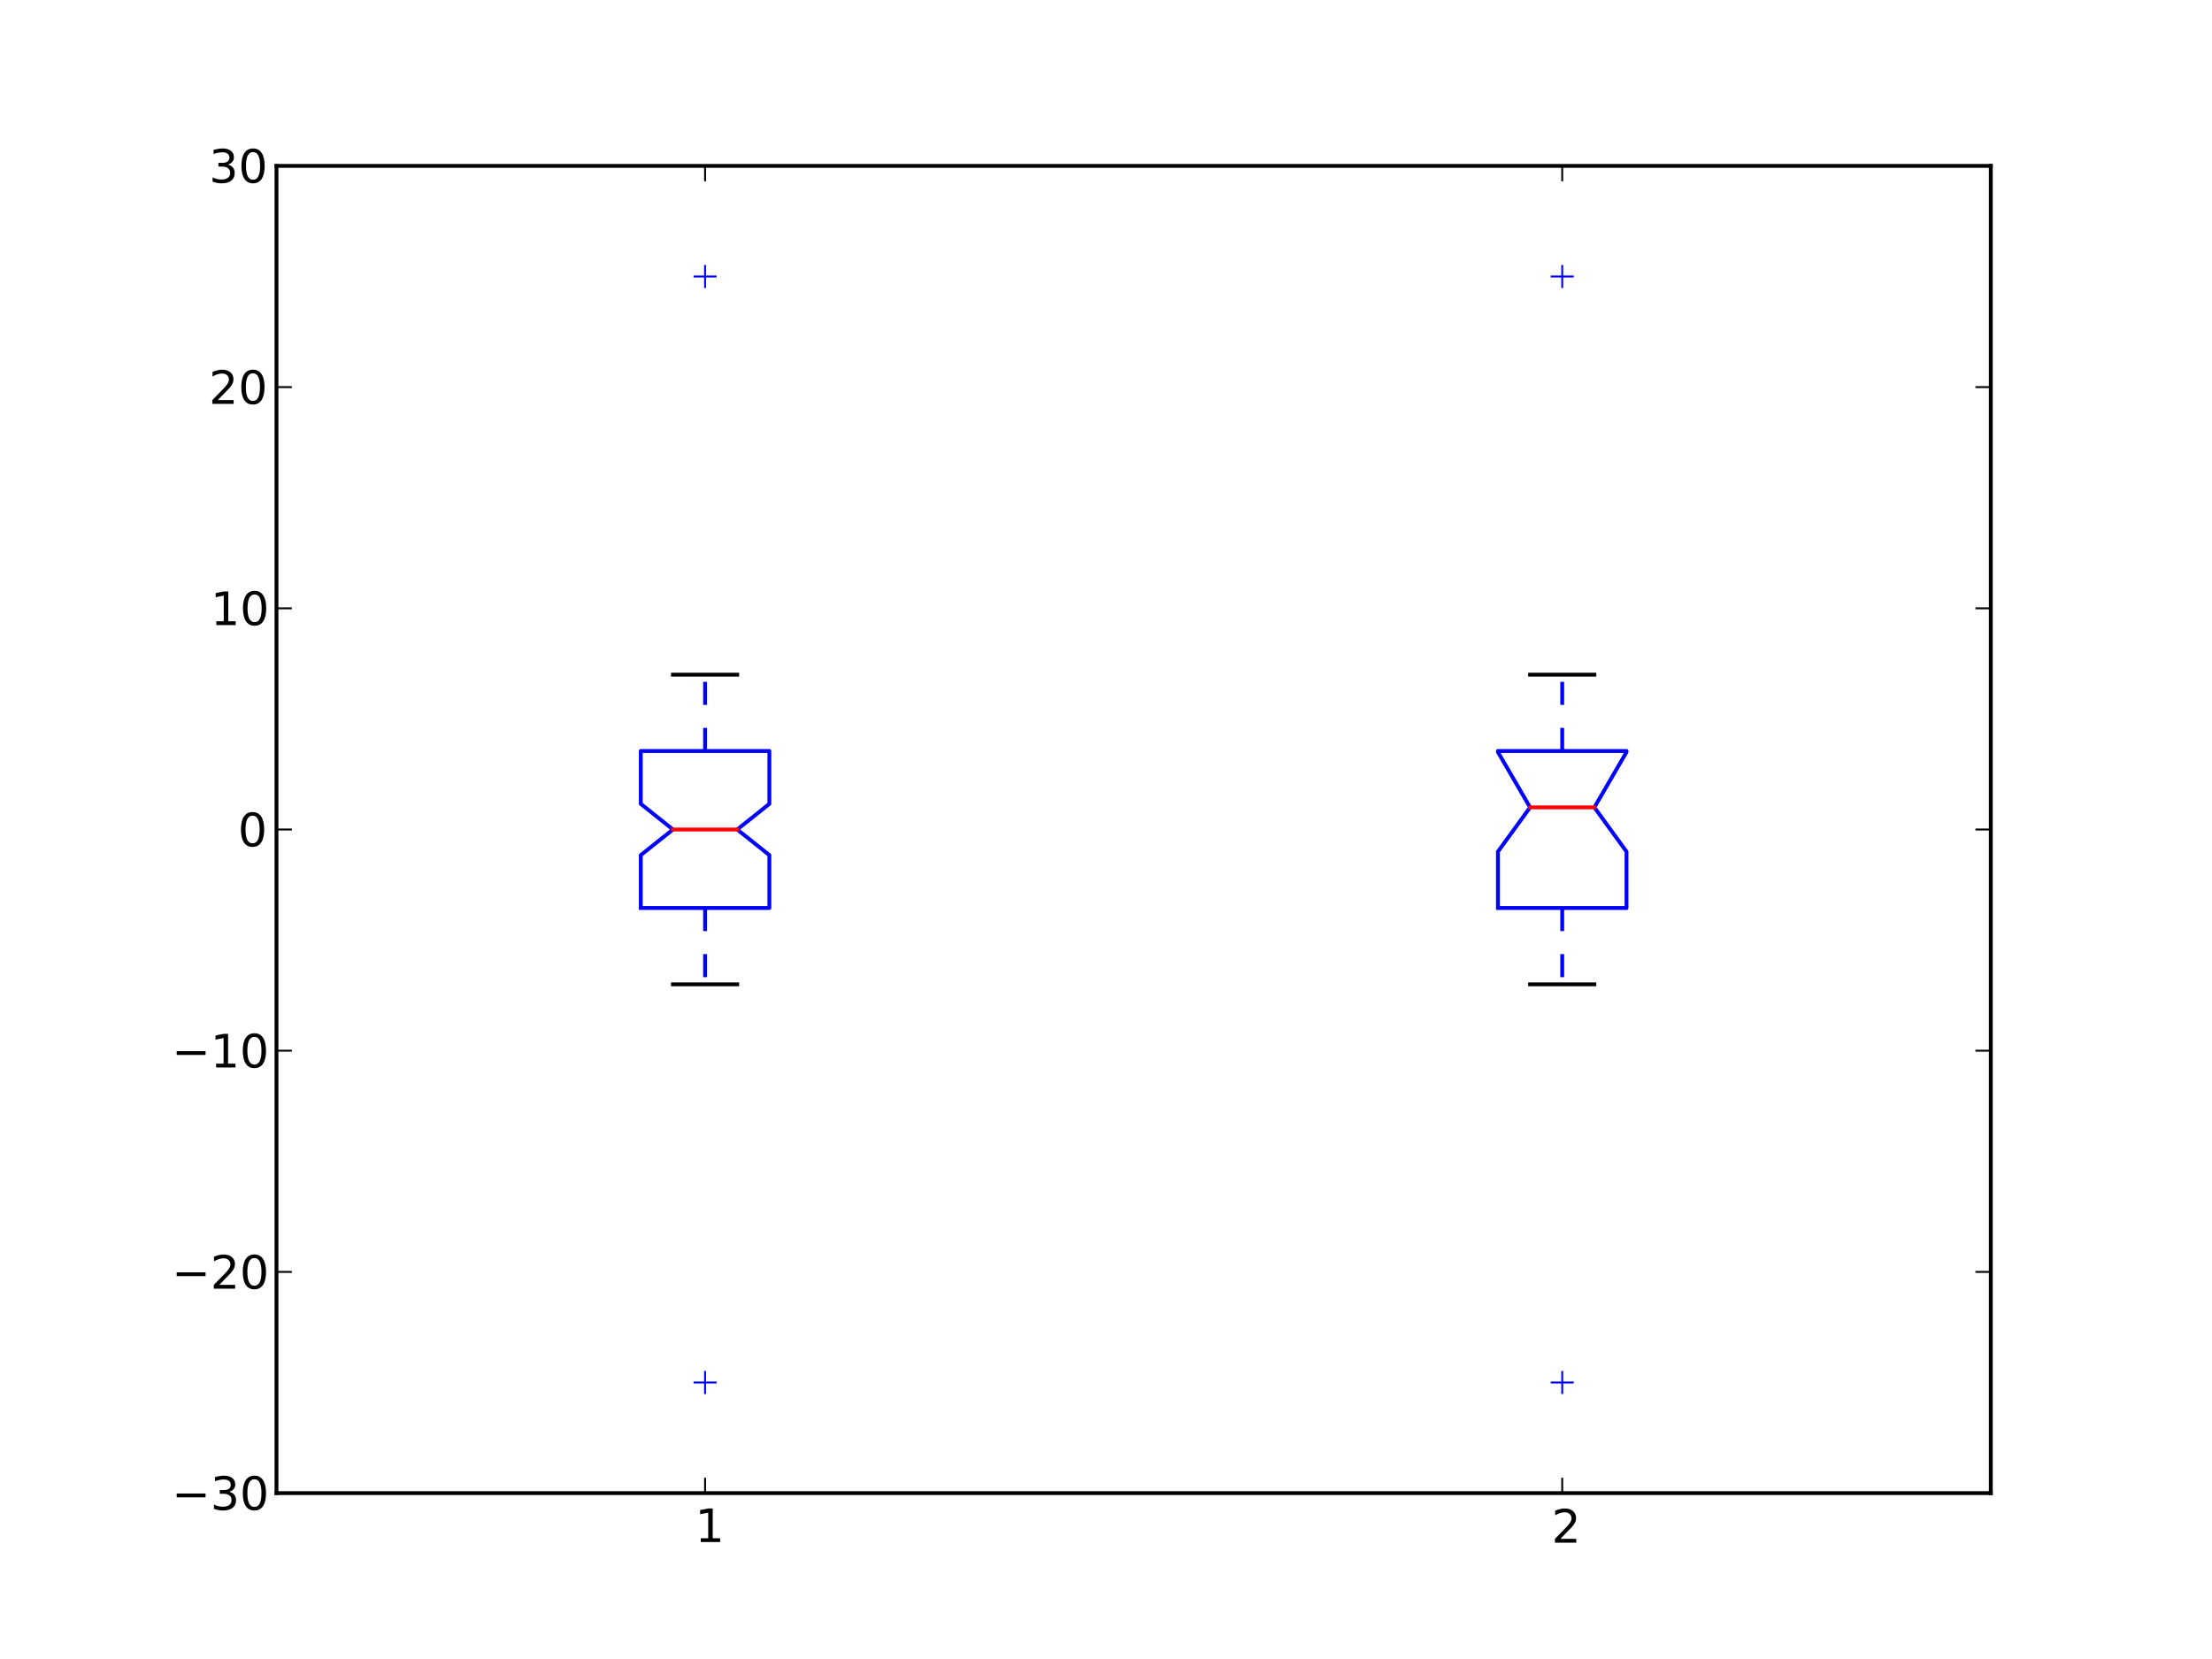
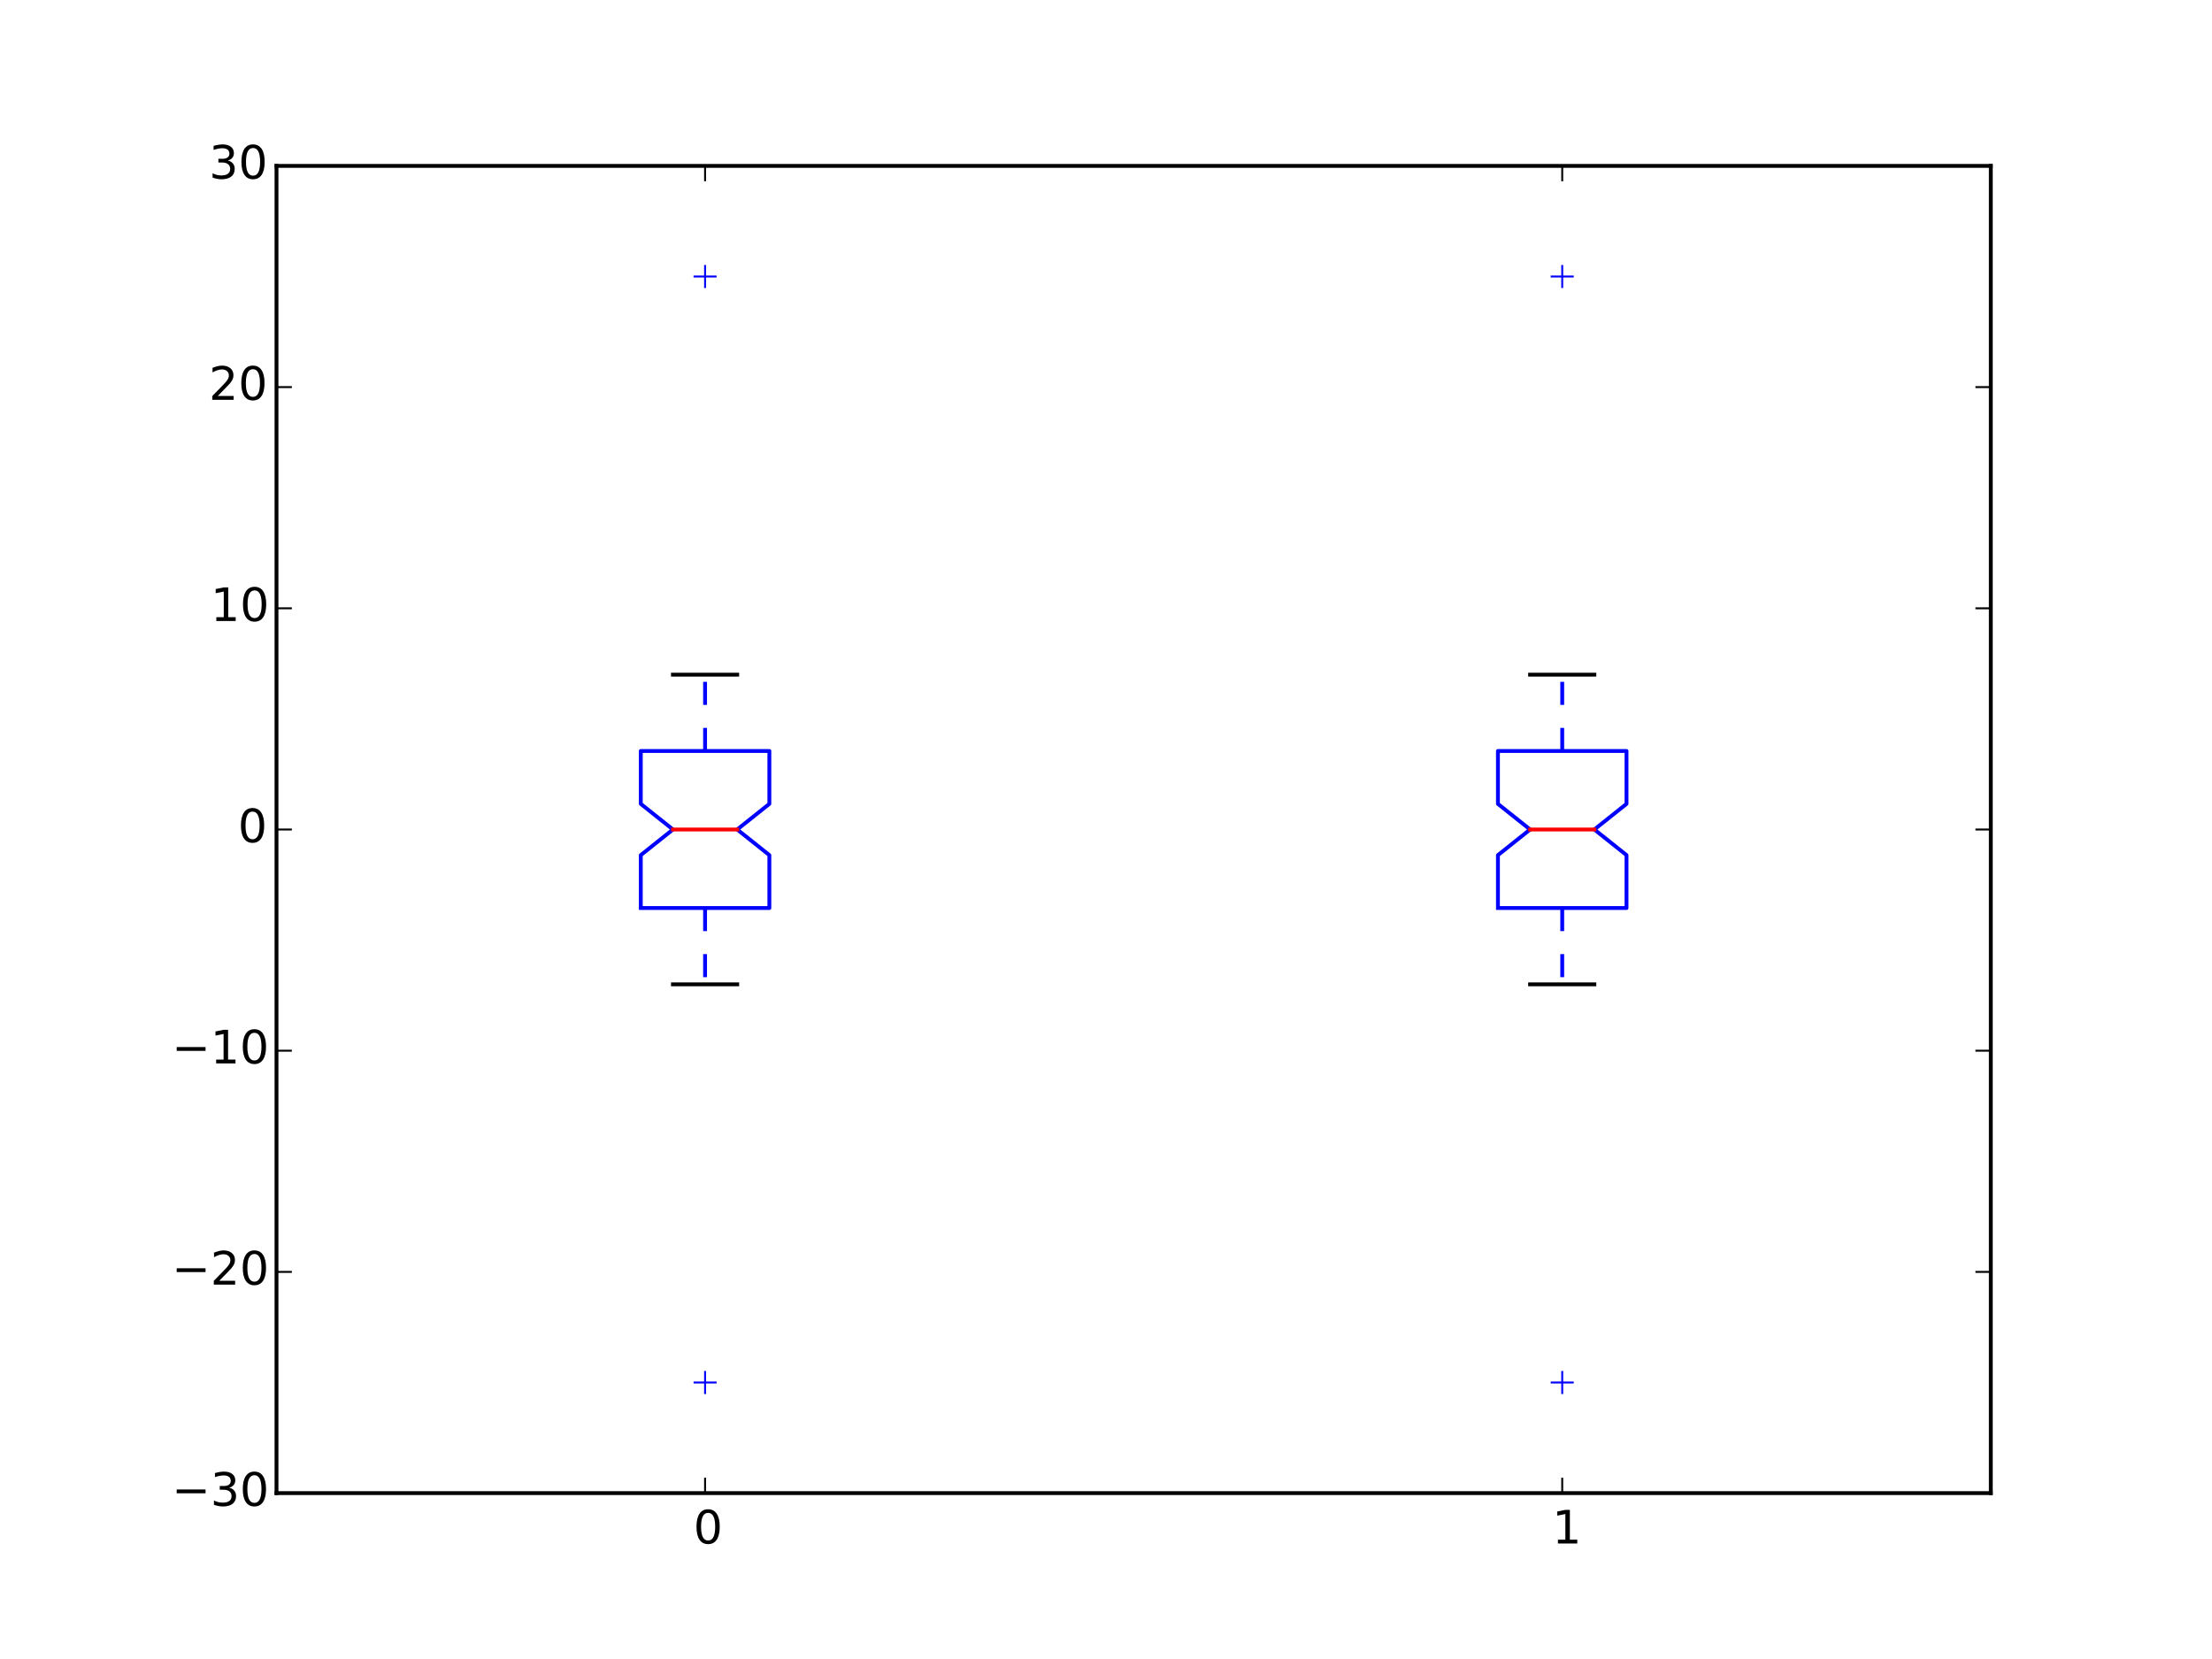
<svg xmlns="http://www.w3.org/2000/svg" xmlns:xlink="http://www.w3.org/1999/xlink" height="432pt" version="1.1" viewBox="0 0 576 432" width="576pt">
  <defs>
    <style type="text/css">
- *{stroke-linecap:square;stroke-linejoin:round;}
+ *{stroke-linecap:butt;stroke-linejoin:round;}
  </style>
  </defs>
  <g id="figure_1">
    <g id="patch_1">
      <path d=" M0 432 L576 432 L576 0 L0 0 z " style="fill:#ffffff;" />
    </g>
    <g id="axes_1">
      <g id="patch_2">
        <path d=" M72 388.8 L518.4 388.8 L518.4 43.2 L72 43.2 z " style="fill:#ffffff;" />
      </g>
      <g id="line2d_1">
-         <path clip-path="url(#p7ff5b81e1d)" d=" M183.6 236.45 L183.6 256.32" style="fill:none;stroke:#0000ff;stroke-dasharray:6,6;stroke-dashoffset:0.0;stroke-linecap:butt;" />
+         <path clip-path="url(#p7ff5b81e1d)" d=" M166.86 236.45 L200.34 236.45 L200.34 222.672 L191.97 216 L200.34 209.328 L200.34 195.55 L166.86 195.55 L166.86 209.328 L175.23 216 L166.86 222.672 L166.86 236.45" style="fill:none;stroke:#0000ff;stroke-linecap:square;" />
      </g>
      <g id="line2d_2">
-         <path clip-path="url(#p7ff5b81e1d)" d=" M183.6 195.55 L183.6 175.68" style="fill:none;stroke:#0000ff;stroke-dasharray:6,6;stroke-dashoffset:0.0;stroke-linecap:butt;" />
+         <path clip-path="url(#p7ff5b81e1d)" d=" M183.6 236.45 L183.6 256.32" style="fill:none;stroke:#0000ff;stroke-dasharray:6,6;stroke-dashoffset:0.0;" />
      </g>
      <g id="line2d_3">
-         <path clip-path="url(#p7ff5b81e1d)" d=" M175.23 175.68 L191.97 175.68" style="fill:none;stroke:#000000;" />
+         <path clip-path="url(#p7ff5b81e1d)" d=" M183.6 195.55 L183.6 175.68" style="fill:none;stroke:#0000ff;stroke-dasharray:6,6;stroke-dashoffset:0.0;" />
      </g>
      <g id="line2d_4">
-         <path clip-path="url(#p7ff5b81e1d)" d=" M175.23 256.32 L191.97 256.32" style="fill:none;stroke:#000000;" />
+         <path clip-path="url(#p7ff5b81e1d)" d=" M175.23 256.32 L191.97 256.32" style="fill:none;stroke:#000000;stroke-linecap:square;" />
      </g>
      <g id="line2d_5">
-         <path clip-path="url(#p7ff5b81e1d)" d=" M166.86 236.45 L200.34 236.45 L200.34 222.672 L191.97 216 L200.34 209.328 L200.34 195.55 L166.86 195.55 L166.86 209.328 L175.23 216 L166.86 222.672 L166.86 236.45" style="fill:none;stroke:#0000ff;" />
+         <path clip-path="url(#p7ff5b81e1d)" d=" M175.23 175.68 L191.97 175.68" style="fill:none;stroke:#000000;stroke-linecap:square;" />
      </g>
      <g id="line2d_6">
-         <path clip-path="url(#p7ff5b81e1d)" d=" M175.23 216 L191.97 216" style="fill:none;stroke:#ff0000;" />
+         <path clip-path="url(#p7ff5b81e1d)" d=" M175.23 216 L191.97 216" style="fill:none;stroke:#ff0000;stroke-linecap:square;" />
      </g>
      <g id="line2d_7">
        <defs>
-           <path d=" M-3 0 L3 0 M0 3 L0 -3" id="me594928b4b" style="stroke:#0000ff;stroke-linecap:butt;stroke-width:0.5;" />
+           <path d=" M-3 0 L3 0 M0 3 L0 -3" id="m459c79e89c" style="stroke:#0000ff;stroke-width:0.5;" />
        </defs>
        <g clip-path="url(#p7ff5b81e1d)">
-           <use style="fill:#0000ff;stroke:#0000ff;stroke-linecap:butt;stroke-width:0.5;" x="183.6" xlink:href="#me594928b4b" y="72.0" />
+           <use style="fill:#0000ff;stroke:#0000ff;stroke-width:0.5;" x="183.6" xlink:href="#m459c79e89c" y="360.0" />
+           <use style="fill:#0000ff;stroke:#0000ff;stroke-width:0.5;" x="183.6" xlink:href="#m459c79e89c" y="72.0" />
        </g>
      </g>
      <g id="line2d_8">
+         <path clip-path="url(#p7ff5b81e1d)" d=" M390.06 236.45 L423.54 236.45 L423.54 222.672 L415.17 216 L423.54 209.328 L423.54 195.55 L390.06 195.55 L390.06 209.328 L398.43 216 L390.06 222.672 L390.06 236.45" style="fill:none;stroke:#0000ff;stroke-linecap:square;" />
+       </g>
+       <g id="line2d_9">
+         <path clip-path="url(#p7ff5b81e1d)" d=" M406.8 236.45 L406.8 256.32" style="fill:none;stroke:#0000ff;stroke-dasharray:6,6;stroke-dashoffset:0.0;" />
+       </g>
+       <g id="line2d_10">
+         <path clip-path="url(#p7ff5b81e1d)" d=" M406.8 195.55 L406.8 175.68" style="fill:none;stroke:#0000ff;stroke-dasharray:6,6;stroke-dashoffset:0.0;" />
+       </g>
+       <g id="line2d_11">
+         <path clip-path="url(#p7ff5b81e1d)" d=" M398.43 256.32 L415.17 256.32" style="fill:none;stroke:#000000;stroke-linecap:square;" />
+       </g>
+       <g id="line2d_12">
+         <path clip-path="url(#p7ff5b81e1d)" d=" M398.43 175.68 L415.17 175.68" style="fill:none;stroke:#000000;stroke-linecap:square;" />
+       </g>
+       <g id="line2d_13">
+         <path clip-path="url(#p7ff5b81e1d)" d=" M398.43 216 L415.17 216" style="fill:none;stroke:#ff0000;stroke-linecap:square;" />
+       </g>
+       <g id="line2d_14">
        <g clip-path="url(#p7ff5b81e1d)">
-           <use style="fill:#0000ff;stroke:#0000ff;stroke-linecap:butt;stroke-width:0.5;" x="183.6" xlink:href="#me594928b4b" y="360.0" />
-         </g>
-       </g>
-       <g id="line2d_9">
-         <path clip-path="url(#p7ff5b81e1d)" d=" M406.8 236.45 L406.8 256.32" style="fill:none;stroke:#0000ff;stroke-dasharray:6,6;stroke-dashoffset:0.0;stroke-linecap:butt;" />
-       </g>
-       <g id="line2d_10">
-         <path clip-path="url(#p7ff5b81e1d)" d=" M406.8 195.55 L406.8 175.68" style="fill:none;stroke:#0000ff;stroke-dasharray:6,6;stroke-dashoffset:0.0;stroke-linecap:butt;" />
-       </g>
-       <g id="line2d_11">
-         <path clip-path="url(#p7ff5b81e1d)" d=" M398.43 175.68 L415.17 175.68" style="fill:none;stroke:#000000;" />
-       </g>
-       <g id="line2d_12">
-         <path clip-path="url(#p7ff5b81e1d)" d=" M398.43 256.32 L415.17 256.32" style="fill:none;stroke:#000000;" />
-       </g>
-       <g id="line2d_13">
-         <path clip-path="url(#p7ff5b81e1d)" d=" M390.06 236.45 L423.54 236.45 L423.54 221.76 L415.17 210.24 L423.54 195.84 L423.54 195.55 L390.06 195.55 L390.06 195.84 L398.43 210.24 L390.06 221.76 L390.06 236.45" style="fill:none;stroke:#0000ff;" />
-       </g>
-       <g id="line2d_14">
-         <path clip-path="url(#p7ff5b81e1d)" d=" M398.43 210.24 L415.17 210.24" style="fill:none;stroke:#ff0000;" />
-       </g>
-       <g id="line2d_15">
-         <g clip-path="url(#p7ff5b81e1d)">
-           <use style="fill:#0000ff;stroke:#0000ff;stroke-linecap:butt;stroke-width:0.5;" x="406.8" xlink:href="#me594928b4b" y="72.0" />
-         </g>
-       </g>
-       <g id="line2d_16">
-         <g clip-path="url(#p7ff5b81e1d)">
-           <use style="fill:#0000ff;stroke:#0000ff;stroke-linecap:butt;stroke-width:0.5;" x="406.8" xlink:href="#me594928b4b" y="360.0" />
+           <use style="fill:#0000ff;stroke:#0000ff;stroke-width:0.5;" x="406.8" xlink:href="#m459c79e89c" y="360.0" />
+           <use style="fill:#0000ff;stroke:#0000ff;stroke-width:0.5;" x="406.8" xlink:href="#m459c79e89c" y="72.0" />
        </g>
      </g>
      <g id="matplotlib.axis_1">
        <g id="xtick_1">
+           <g id="line2d_15">
+             <defs>
+               <path d=" M0 0 L0 -4" id="mc7db9fdffb" style="stroke:#000000;stroke-width:0.5;" />
+             </defs>
+             <g>
+               <use style="stroke:#000000;stroke-width:0.5;" x="183.6" xlink:href="#mc7db9fdffb" y="388.8" />
+             </g>
+           </g>
+           <g id="line2d_16">
+             <defs>
+               <path d=" M0 0 L0 4" id="m5a7d422ac3" style="stroke:#000000;stroke-width:0.5;" />
+             </defs>
+             <g>
+               <use style="stroke:#000000;stroke-width:0.5;" x="183.6" xlink:href="#m5a7d422ac3" y="43.2" />
+             </g>
+           </g>
+           <g id="text_1">
+             <defs>
+               <path d=" M31.781 66.406 Q24.172 66.406 20.328 58.906 Q16.5 51.422 16.5 36.375 Q16.5 21.391 20.328 13.891 Q24.172 6.391 31.781 6.391 Q39.453 6.391 43.281 13.891 Q47.125 21.391 47.125 36.375 Q47.125 51.422 43.281 58.906 Q39.453 66.406 31.781 66.406 M31.781 74.219 Q44.047 74.219 50.516 64.516 Q56.984 54.828 56.984 36.375 Q56.984 17.969 50.516 8.266 Q44.047 -1.422 31.781 -1.422 Q19.531 -1.422 13.062 8.266 Q6.594 17.969 6.594 36.375 Q6.594 54.828 13.062 64.516 Q19.531 74.219 31.781 74.219" id="BitstreamVeraSans-Roman-30" />
+             </defs>
+             <g transform="translate(180.5766 401.9181)scale(0.12 -0.12)">
+               <use xlink:href="#BitstreamVeraSans-Roman-30" />
+             </g>
+           </g>
+         </g>
+         <g id="xtick_2">
          <g id="line2d_17">
-             <defs>
-               <path d=" M0 0 L0 -4" id="mcb557df647" style="stroke:#000000;stroke-linecap:butt;stroke-width:0.5;" />
-             </defs>
-             <g>
-               <use style="stroke:#000000;stroke-linecap:butt;stroke-width:0.5;" x="183.6" xlink:href="#mcb557df647" y="388.8" />
+             <g>
+               <use style="stroke:#000000;stroke-width:0.5;" x="406.8" xlink:href="#mc7db9fdffb" y="388.8" />
            </g>
          </g>
          <g id="line2d_18">
-             <defs>
-               <path d=" M0 0 L0 4" id="mdad270ee8e" style="stroke:#000000;stroke-linecap:butt;stroke-width:0.5;" />
-             </defs>
-             <g>
-               <use style="stroke:#000000;stroke-linecap:butt;stroke-width:0.5;" x="183.6" xlink:href="#mdad270ee8e" y="43.2" />
-             </g>
-           </g>
-           <g id="text_1">
+             <g>
+               <use style="stroke:#000000;stroke-width:0.5;" x="406.8" xlink:href="#m5a7d422ac3" y="43.2" />
+             </g>
+           </g>
+           <g id="text_2">
            <defs>
              <path d=" M12.406 8.297 L28.516 8.297 L28.516 63.922 L10.984 60.406 L10.984 69.391 L28.422 72.906 L38.281 72.906 L38.281 8.297 L54.391 8.297 L54.391 0 L12.406 0 z " id="BitstreamVeraSans-Roman-31" />
            </defs>
-             <g transform="translate(180.9956 401.5487)scale(0.12 -0.12)">
+             <g transform="translate(404.1956 401.9181)scale(0.12 -0.12)">
              <use xlink:href="#BitstreamVeraSans-Roman-31" />
-             </g>
-           </g>
-         </g>
-         <g id="xtick_2">
-           <g id="line2d_19">
-             <g>
-               <use style="stroke:#000000;stroke-linecap:butt;stroke-width:0.5;" x="406.8" xlink:href="#mcb557df647" y="388.8" />
-             </g>
-           </g>
-           <g id="line2d_20">
-             <g>
-               <use style="stroke:#000000;stroke-linecap:butt;stroke-width:0.5;" x="406.8" xlink:href="#mdad270ee8e" y="43.2" />
-             </g>
-           </g>
-           <g id="text_2">
-             <defs>
-               <path d=" M19.188 8.297 L53.609 8.297 L53.609 0 L7.328 0 L7.328 8.297 Q12.938 14.109 22.625 23.891 Q32.328 33.688 34.812 36.531 Q39.547 41.844 41.422 45.531 Q43.312 49.219 43.312 52.781 Q43.312 58.594 39.234 62.25 Q35.156 65.922 28.609 65.922 Q23.969 65.922 18.812 64.312 Q13.672 62.703 7.812 59.422 L7.812 69.391 Q13.766 71.781 18.938 73 Q24.125 74.219 28.422 74.219 Q39.75 74.219 46.484 68.547 Q53.219 62.891 53.219 53.422 Q53.219 48.922 51.531 44.891 Q49.859 40.875 45.406 35.406 Q44.188 33.984 37.641 27.219 Q31.109 20.453 19.188 8.297" id="BitstreamVeraSans-Roman-32" />
-             </defs>
-             <g transform="translate(404.0231 401.7063)scale(0.12 -0.12)">
-               <use xlink:href="#BitstreamVeraSans-Roman-32" />
            </g>
          </g>
        </g>
      </g>
      <g id="matplotlib.axis_2">
        <g id="ytick_1">
-           <g id="line2d_21">
-             <defs>
-               <path d=" M0 0 L4 0" id="mc8fcea1516" style="stroke:#000000;stroke-linecap:butt;stroke-width:0.5;" />
-             </defs>
-             <g>
-               <use style="stroke:#000000;stroke-linecap:butt;stroke-width:0.5;" x="72.0" xlink:href="#mc8fcea1516" y="388.8" />
-             </g>
-           </g>
-           <g id="line2d_22">
-             <defs>
-               <path d=" M0 0 L-4 0" id="m0d5b0a6425" style="stroke:#000000;stroke-linecap:butt;stroke-width:0.5;" />
-             </defs>
-             <g>
-               <use style="stroke:#000000;stroke-linecap:butt;stroke-width:0.5;" x="518.4" xlink:href="#m0d5b0a6425" y="388.8" />
+           <g id="line2d_19">
+             <defs>
+               <path d=" M0 0 L4 0" id="md7965d1ba0" style="stroke:#000000;stroke-width:0.5;" />
+             </defs>
+             <g>
+               <use style="stroke:#000000;stroke-width:0.5;" x="72.0" xlink:href="#md7965d1ba0" y="388.8" />
+             </g>
+           </g>
+           <g id="line2d_20">
+             <defs>
+               <path d=" M0 0 L-4 0" id="md9a1c1a7cd" style="stroke:#000000;stroke-width:0.5;" />
+             </defs>
+             <g>
+               <use style="stroke:#000000;stroke-width:0.5;" x="518.4" xlink:href="#md9a1c1a7cd" y="388.8" />
            </g>
          </g>
          <g id="text_3">
            <defs>
+               <path d=" M40.578 39.312 Q47.656 37.797 51.625 33 Q55.609 28.219 55.609 21.188 Q55.609 10.406 48.188 4.484 Q40.766 -1.422 27.094 -1.422 Q22.516 -1.422 17.656 -0.516 Q12.797 0.391 7.625 2.203 L7.625 11.719 Q11.719 9.328 16.594 8.109 Q21.484 6.891 26.812 6.891 Q36.078 6.891 40.938 10.547 Q45.797 14.203 45.797 21.188 Q45.797 27.641 41.281 31.266 Q36.766 34.906 28.719 34.906 L20.219 34.906 L20.219 43.016 L29.109 43.016 Q36.375 43.016 40.234 45.922 Q44.094 48.828 44.094 54.297 Q44.094 59.906 40.109 62.906 Q36.141 65.922 28.719 65.922 Q24.656 65.922 20.016 65.031 Q15.375 64.156 9.812 62.312 L9.812 71.094 Q15.438 72.656 20.344 73.438 Q25.25 74.219 29.594 74.219 Q40.828 74.219 47.359 69.109 Q53.906 64.016 53.906 55.328 Q53.906 49.266 50.438 45.094 Q46.969 40.922 40.578 39.312" id="BitstreamVeraSans-Roman-33" />
              <path d=" M10.594 35.5 L73.188 35.5 L73.188 27.203 L10.594 27.203 z " id="BitstreamVeraSans-Roman-2212" />
-               <path d=" M40.578 39.312 Q47.656 37.797 51.625 33 Q55.609 28.219 55.609 21.188 Q55.609 10.406 48.188 4.484 Q40.766 -1.422 27.094 -1.422 Q22.516 -1.422 17.656 -0.516 Q12.797 0.391 7.625 2.203 L7.625 11.719 Q11.719 9.328 16.594 8.109 Q21.484 6.891 26.812 6.891 Q36.078 6.891 40.938 10.547 Q45.797 14.203 45.797 21.188 Q45.797 27.641 41.281 31.266 Q36.766 34.906 28.719 34.906 L20.219 34.906 L20.219 43.016 L29.109 43.016 Q36.375 43.016 40.234 45.922 Q44.094 48.828 44.094 54.297 Q44.094 59.906 40.109 62.906 Q36.141 65.922 28.719 65.922 Q24.656 65.922 20.016 65.031 Q15.375 64.156 9.812 62.312 L9.812 71.094 Q15.438 72.656 20.344 73.438 Q25.25 74.219 29.594 74.219 Q40.828 74.219 47.359 69.109 Q53.906 64.016 53.906 55.328 Q53.906 49.266 50.438 45.094 Q46.969 40.922 40.578 39.312" id="BitstreamVeraSans-Roman-33" />
-               <path d=" M31.781 66.406 Q24.172 66.406 20.328 58.906 Q16.5 51.422 16.5 36.375 Q16.5 21.391 20.328 13.891 Q24.172 6.391 31.781 6.391 Q39.453 6.391 43.281 13.891 Q47.125 21.391 47.125 36.375 Q47.125 51.422 43.281 58.906 Q39.453 66.406 31.781 66.406 M31.781 74.219 Q44.047 74.219 50.516 64.516 Q56.984 54.828 56.984 36.375 Q56.984 17.969 50.516 8.266 Q44.047 -1.422 31.781 -1.422 Q19.531 -1.422 13.062 8.266 Q6.594 17.969 6.594 36.375 Q6.594 54.828 13.062 64.516 Q19.531 74.219 31.781 74.219" id="BitstreamVeraSans-Roman-30" />
-             </defs>
-             <g transform="translate(44.7425 393.1678)scale(0.12 -0.12)">
+             </defs>
+             <g transform="translate(44.7425 392.1112)scale(0.12 -0.12)">
              <use xlink:href="#BitstreamVeraSans-Roman-2212" />
              <use x="83.789" xlink:href="#BitstreamVeraSans-Roman-33" />
              <use x="147.412" xlink:href="#BitstreamVeraSans-Roman-30" />
            </g>
          </g>
        </g>
        <g id="ytick_2">
-           <g id="line2d_23">
-             <g>
-               <use style="stroke:#000000;stroke-linecap:butt;stroke-width:0.5;" x="72.0" xlink:href="#mc8fcea1516" y="331.2" />
-             </g>
-           </g>
-           <g id="line2d_24">
-             <g>
-               <use style="stroke:#000000;stroke-linecap:butt;stroke-width:0.5;" x="518.4" xlink:href="#m0d5b0a6425" y="331.2" />
+           <g id="line2d_21">
+             <g>
+               <use style="stroke:#000000;stroke-width:0.5;" x="72.0" xlink:href="#md7965d1ba0" y="331.2" />
+             </g>
+           </g>
+           <g id="line2d_22">
+             <g>
+               <use style="stroke:#000000;stroke-width:0.5;" x="518.4" xlink:href="#md9a1c1a7cd" y="331.2" />
            </g>
          </g>
          <g id="text_4">
-             <g transform="translate(44.7425 335.5678)scale(0.12 -0.12)">
+             <defs>
+               <path d=" M19.188 8.297 L53.609 8.297 L53.609 0 L7.328 0 L7.328 8.297 Q12.938 14.109 22.625 23.891 Q32.328 33.688 34.812 36.531 Q39.547 41.844 41.422 45.531 Q43.312 49.219 43.312 52.781 Q43.312 58.594 39.234 62.25 Q35.156 65.922 28.609 65.922 Q23.969 65.922 18.812 64.312 Q13.672 62.703 7.812 59.422 L7.812 69.391 Q13.766 71.781 18.938 73 Q24.125 74.219 28.422 74.219 Q39.75 74.219 46.484 68.547 Q53.219 62.891 53.219 53.422 Q53.219 48.922 51.531 44.891 Q49.859 40.875 45.406 35.406 Q44.188 33.984 37.641 27.219 Q31.109 20.453 19.188 8.297" id="BitstreamVeraSans-Roman-32" />
+             </defs>
+             <g transform="translate(44.7425 334.5113)scale(0.12 -0.12)">
              <use xlink:href="#BitstreamVeraSans-Roman-2212" />
              <use x="83.789" xlink:href="#BitstreamVeraSans-Roman-32" />
              <use x="147.412" xlink:href="#BitstreamVeraSans-Roman-30" />
            </g>
          </g>
        </g>
        <g id="ytick_3">
-           <g id="line2d_25">
-             <g>
-               <use style="stroke:#000000;stroke-linecap:butt;stroke-width:0.5;" x="72.0" xlink:href="#mc8fcea1516" y="273.6" />
-             </g>
-           </g>
-           <g id="line2d_26">
-             <g>
-               <use style="stroke:#000000;stroke-linecap:butt;stroke-width:0.5;" x="518.4" xlink:href="#m0d5b0a6425" y="273.6" />
+           <g id="line2d_23">
+             <g>
+               <use style="stroke:#000000;stroke-width:0.5;" x="72.0" xlink:href="#md7965d1ba0" y="273.6" />
+             </g>
+           </g>
+           <g id="line2d_24">
+             <g>
+               <use style="stroke:#000000;stroke-width:0.5;" x="518.4" xlink:href="#md9a1c1a7cd" y="273.6" />
            </g>
          </g>
          <g id="text_5">
-             <g transform="translate(44.7425 277.9678)scale(0.12 -0.12)">
+             <g transform="translate(44.7425 276.9112)scale(0.12 -0.12)">
              <use xlink:href="#BitstreamVeraSans-Roman-2212" />
              <use x="83.789" xlink:href="#BitstreamVeraSans-Roman-31" />
              <use x="147.412" xlink:href="#BitstreamVeraSans-Roman-30" />
            </g>
          </g>
        </g>
        <g id="ytick_4">
+           <g id="line2d_25">
+             <g>
+               <use style="stroke:#000000;stroke-width:0.5;" x="72.0" xlink:href="#md7965d1ba0" y="216.0" />
+             </g>
+           </g>
+           <g id="line2d_26">
+             <g>
+               <use style="stroke:#000000;stroke-width:0.5;" x="518.4" xlink:href="#md9a1c1a7cd" y="216.0" />
+             </g>
+           </g>
+           <g id="text_6">
+             <g transform="translate(61.95312 219.3113)scale(0.12 -0.12)">
+               <use xlink:href="#BitstreamVeraSans-Roman-30" />
+             </g>
+           </g>
+         </g>
+         <g id="ytick_5">
          <g id="line2d_27">
            <g>
-               <use style="stroke:#000000;stroke-linecap:butt;stroke-width:0.5;" x="72.0" xlink:href="#mc8fcea1516" y="216.0" />
+               <use style="stroke:#000000;stroke-width:0.5;" x="72.0" xlink:href="#md7965d1ba0" y="158.4" />
            </g>
          </g>
          <g id="line2d_28">
            <g>
-               <use style="stroke:#000000;stroke-linecap:butt;stroke-width:0.5;" x="518.4" xlink:href="#m0d5b0a6425" y="216.0" />
-             </g>
-           </g>
-           <g id="text_6">
-             <g transform="translate(61.95312 220.3678)scale(0.12 -0.12)">
-               <use xlink:href="#BitstreamVeraSans-Roman-30" />
-             </g>
-           </g>
-         </g>
-         <g id="ytick_5">
-           <g id="line2d_29">
-             <g>
-               <use style="stroke:#000000;stroke-linecap:butt;stroke-width:0.5;" x="72.0" xlink:href="#mc8fcea1516" y="158.4" />
-             </g>
-           </g>
-           <g id="line2d_30">
-             <g>
-               <use style="stroke:#000000;stroke-linecap:butt;stroke-width:0.5;" x="518.4" xlink:href="#m0d5b0a6425" y="158.4" />
+               <use style="stroke:#000000;stroke-width:0.5;" x="518.4" xlink:href="#md9a1c1a7cd" y="158.4" />
            </g>
          </g>
          <g id="text_7">
-             <g transform="translate(54.845 162.7678)scale(0.12 -0.12)">
+             <g transform="translate(54.845 161.7113)scale(0.12 -0.12)">
              <use xlink:href="#BitstreamVeraSans-Roman-31" />
              <use x="63.623" xlink:href="#BitstreamVeraSans-Roman-30" />
            </g>
          </g>
        </g>
        <g id="ytick_6">
-           <g id="line2d_31">
-             <g>
-               <use style="stroke:#000000;stroke-linecap:butt;stroke-width:0.5;" x="72.0" xlink:href="#mc8fcea1516" y="100.8" />
-             </g>
-           </g>
-           <g id="line2d_32">
-             <g>
-               <use style="stroke:#000000;stroke-linecap:butt;stroke-width:0.5;" x="518.4" xlink:href="#m0d5b0a6425" y="100.8" />
+           <g id="line2d_29">
+             <g>
+               <use style="stroke:#000000;stroke-width:0.5;" x="72.0" xlink:href="#md7965d1ba0" y="100.8" />
+             </g>
+           </g>
+           <g id="line2d_30">
+             <g>
+               <use style="stroke:#000000;stroke-width:0.5;" x="518.4" xlink:href="#md9a1c1a7cd" y="100.8" />
            </g>
          </g>
          <g id="text_8">
-             <g transform="translate(54.40625 105.1678)scale(0.12 -0.12)">
+             <g transform="translate(54.40625 104.1112)scale(0.12 -0.12)">
              <use xlink:href="#BitstreamVeraSans-Roman-32" />
              <use x="63.623" xlink:href="#BitstreamVeraSans-Roman-30" />
            </g>
          </g>
        </g>
        <g id="ytick_7">
-           <g id="line2d_33">
-             <g>
-               <use style="stroke:#000000;stroke-linecap:butt;stroke-width:0.5;" x="72.0" xlink:href="#mc8fcea1516" y="43.2" />
-             </g>
-           </g>
-           <g id="line2d_34">
-             <g>
-               <use style="stroke:#000000;stroke-linecap:butt;stroke-width:0.5;" x="518.4" xlink:href="#m0d5b0a6425" y="43.2" />
+           <g id="line2d_31">
+             <g>
+               <use style="stroke:#000000;stroke-width:0.5;" x="72.0" xlink:href="#md7965d1ba0" y="43.2" />
+             </g>
+           </g>
+           <g id="line2d_32">
+             <g>
+               <use style="stroke:#000000;stroke-width:0.5;" x="518.4" xlink:href="#md9a1c1a7cd" y="43.2" />
            </g>
          </g>
          <g id="text_9">
-             <g transform="translate(54.44188 47.56781)scale(0.12 -0.12)">
+             <g transform="translate(54.44188 46.51125)scale(0.12 -0.12)">
              <use xlink:href="#BitstreamVeraSans-Roman-33" />
              <use x="63.623" xlink:href="#BitstreamVeraSans-Roman-30" />
            </g>
          </g>
        </g>
      </g>
      <g id="patch_3">
-         <path d=" M72 43.2 L518.4 43.2" style="fill:none;stroke:#000000;" />
+         <path d=" M72 388.8 L72 43.2" style="fill:none;stroke:#000000;stroke-linecap:square;stroke-linejoin:miter;" />
      </g>
      <g id="patch_4">
-         <path d=" M518.4 388.8 L518.4 43.2" style="fill:none;stroke:#000000;" />
+         <path d=" M72 388.8 L518.4 388.8" style="fill:none;stroke:#000000;stroke-linecap:square;stroke-linejoin:miter;" />
      </g>
      <g id="patch_5">
-         <path d=" M72 388.8 L518.4 388.8" style="fill:none;stroke:#000000;" />
+         <path d=" M518.4 388.8 L518.4 43.2" style="fill:none;stroke:#000000;stroke-linecap:square;stroke-linejoin:miter;" />
      </g>
      <g id="patch_6">
-         <path d=" M72 388.8 L72 43.2" style="fill:none;stroke:#000000;" />
+         <path d=" M72 43.2 L518.4 43.2" style="fill:none;stroke:#000000;stroke-linecap:square;stroke-linejoin:miter;" />
      </g>
    </g>
  </g>
  <defs>
    <clipPath id="p7ff5b81e1d">
      <rect height="345.6" width="446.4" x="72.0" y="43.2" />
    </clipPath>
  </defs>
</svg>
